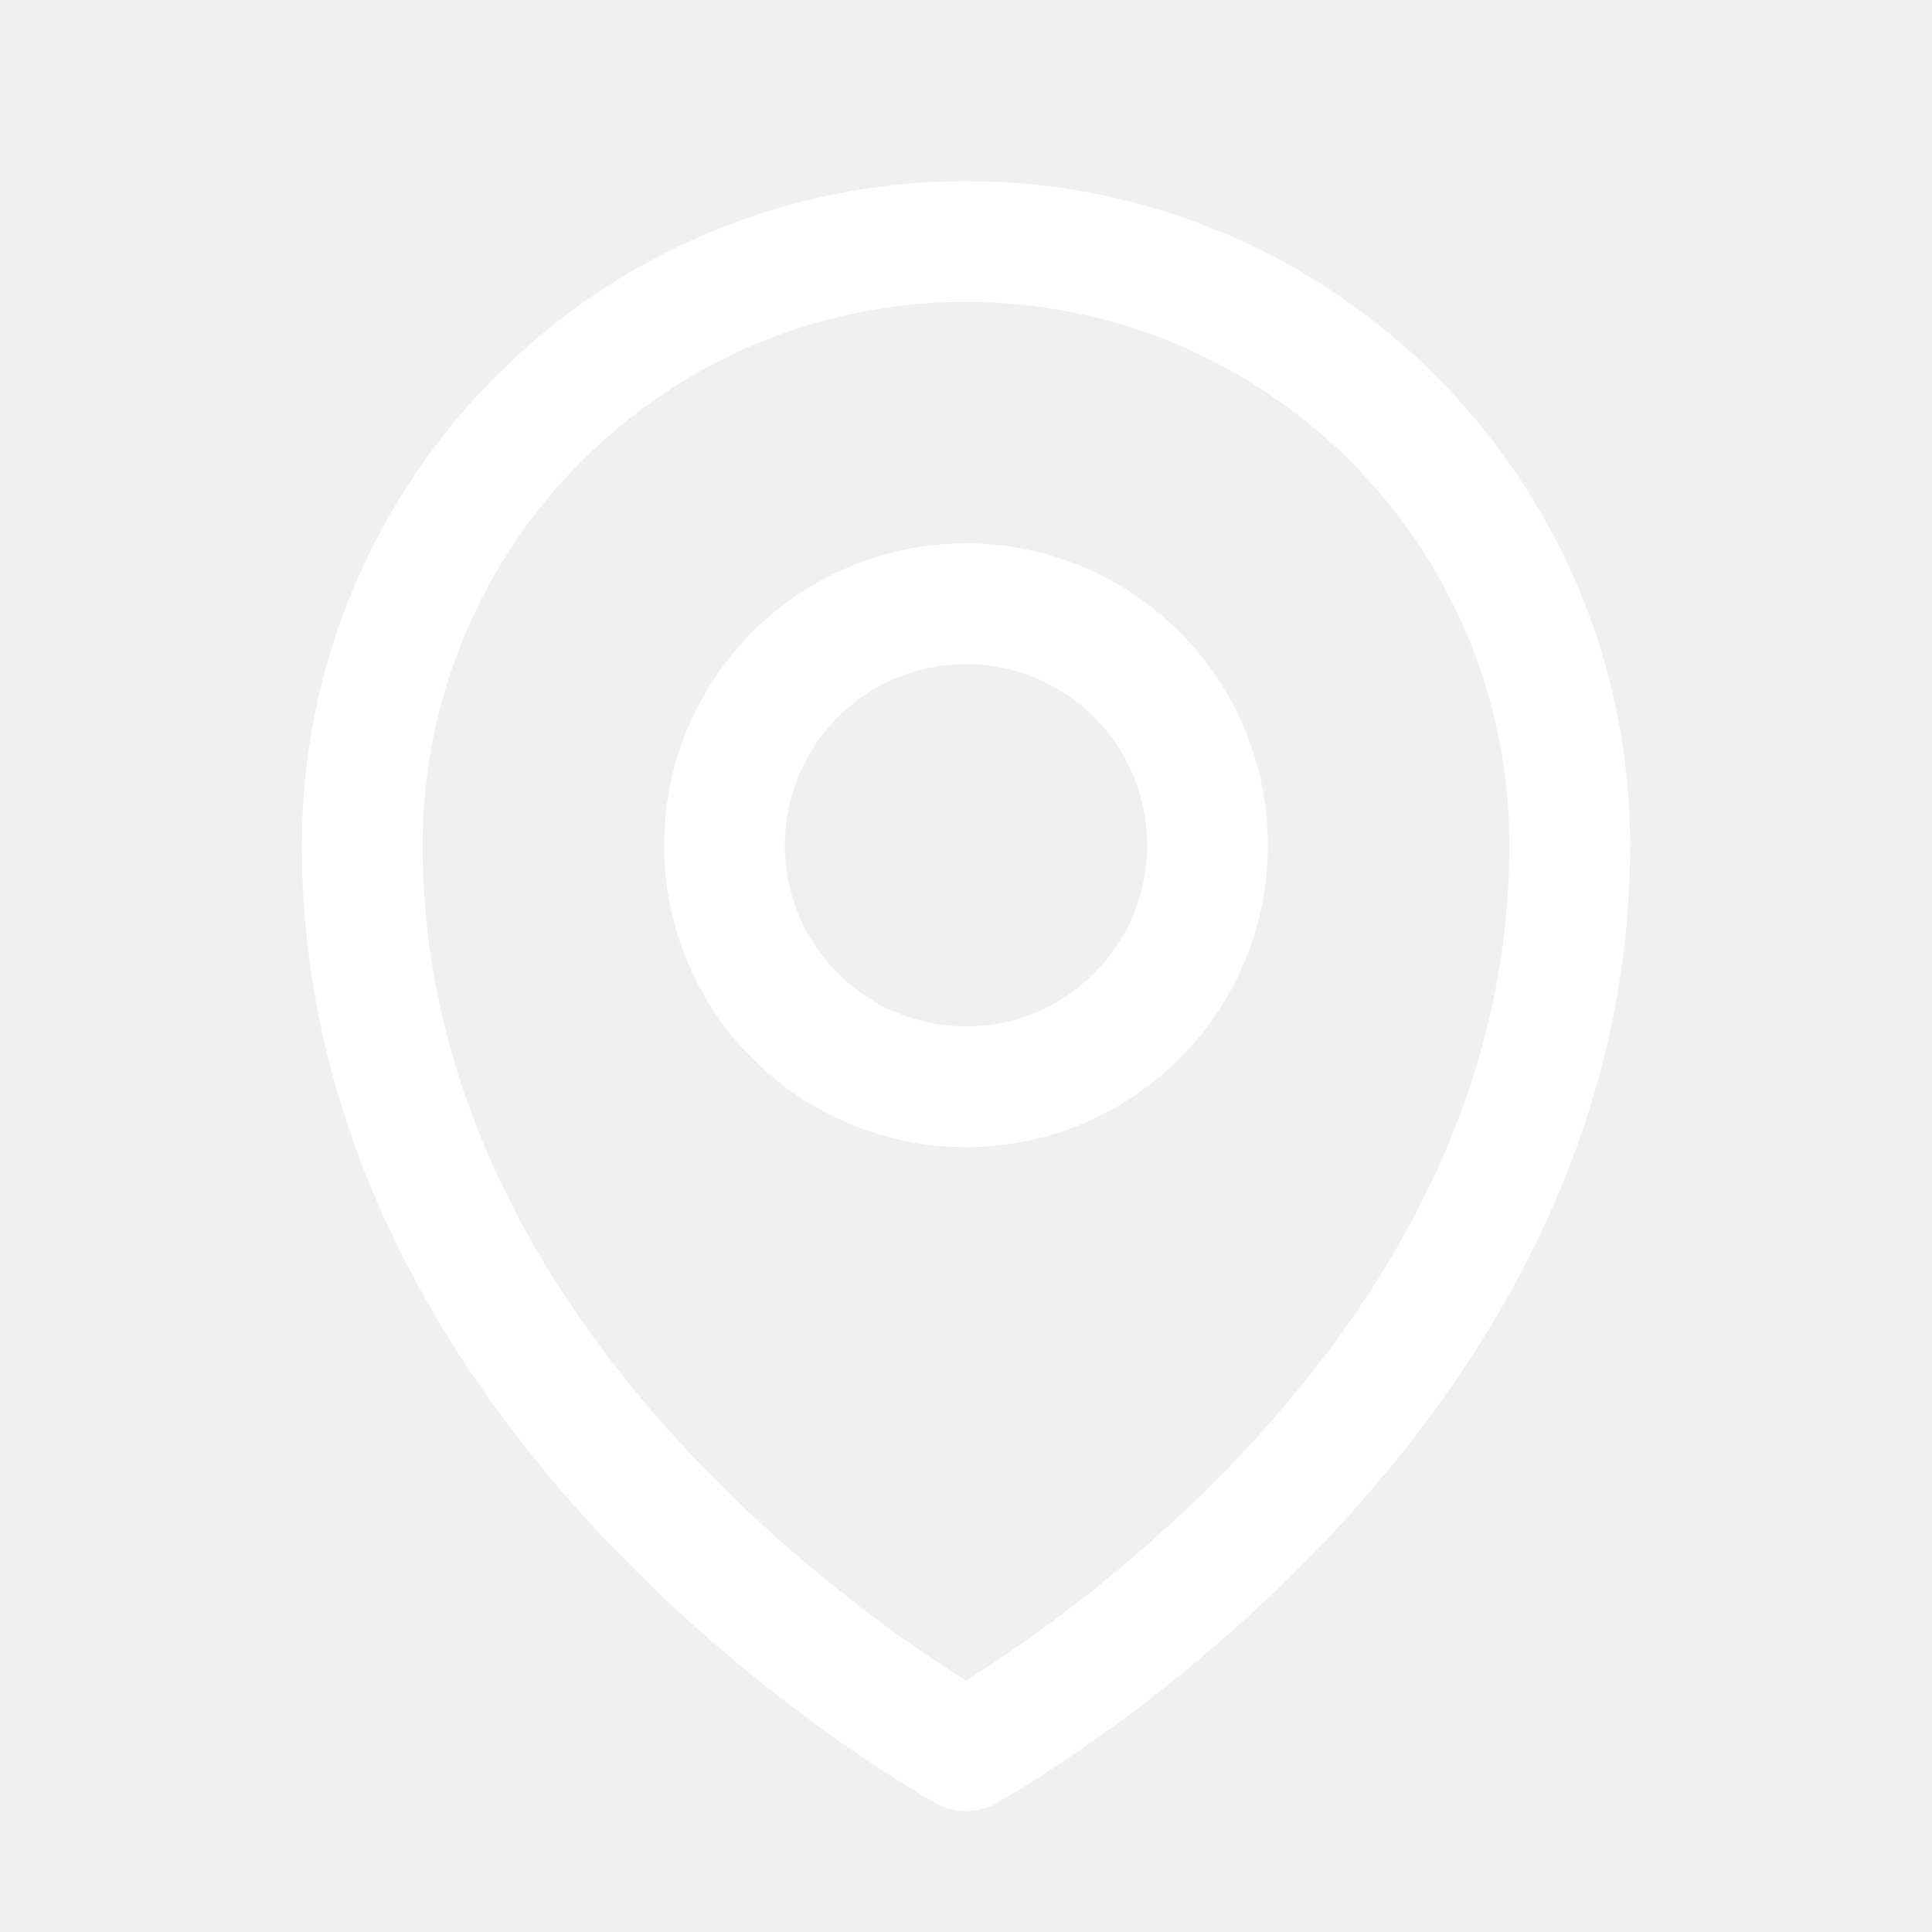
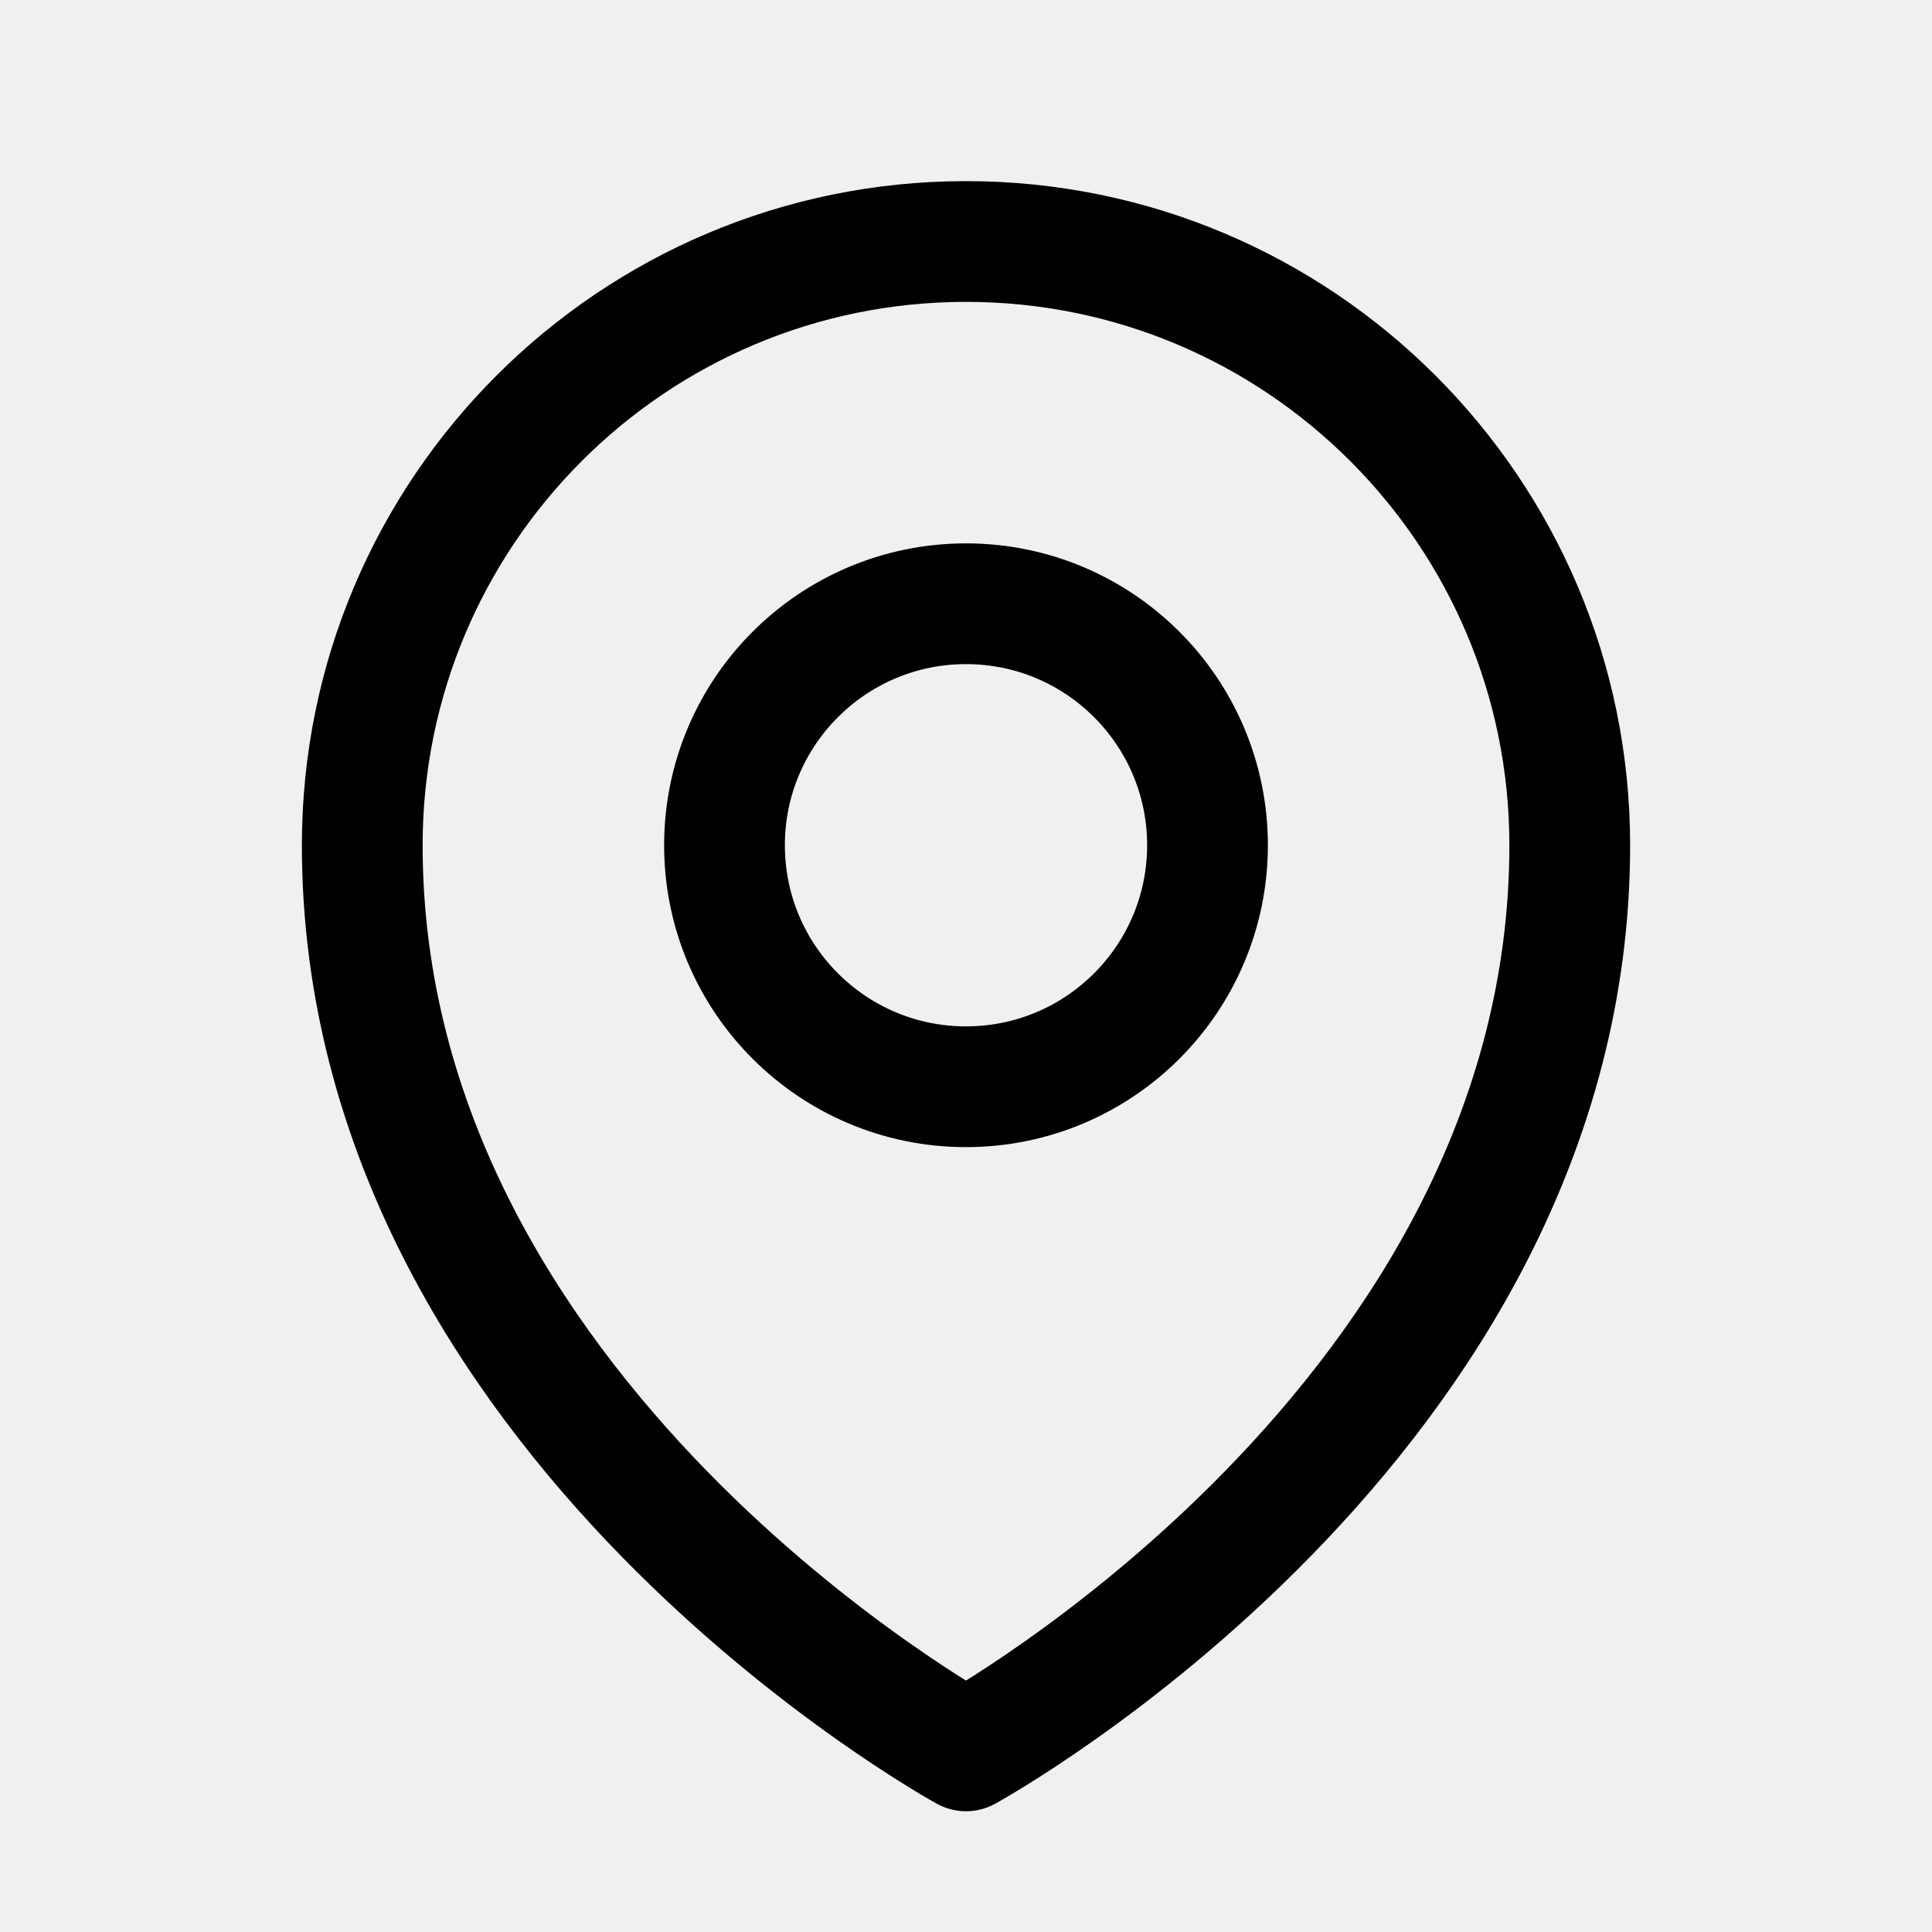
- <svg xmlns="http://www.w3.org/2000/svg" fill="none" viewBox="0 0 24 24" stroke-width="1.5" stroke="white" class="w-6 h-6">
+ <svg xmlns="http://www.w3.org/2000/svg" fill="none" viewBox="0 0 24 24" stroke-width="1.5" stroke="Black" class="w-6 h-6">
  <path stroke-linecap="round" stroke-linejoin="round" d="M15 10.5a3 3 0 11-6 0 3 3 0 016 0z" />
  <path stroke-linecap="round" stroke-linejoin="round" d="M19.5 10.5c0 7.142-7.5 11.25-7.5 11.25S4.5 17.642 4.5 10.5a7.5 7.5 0 1115 0z" />
</svg>
